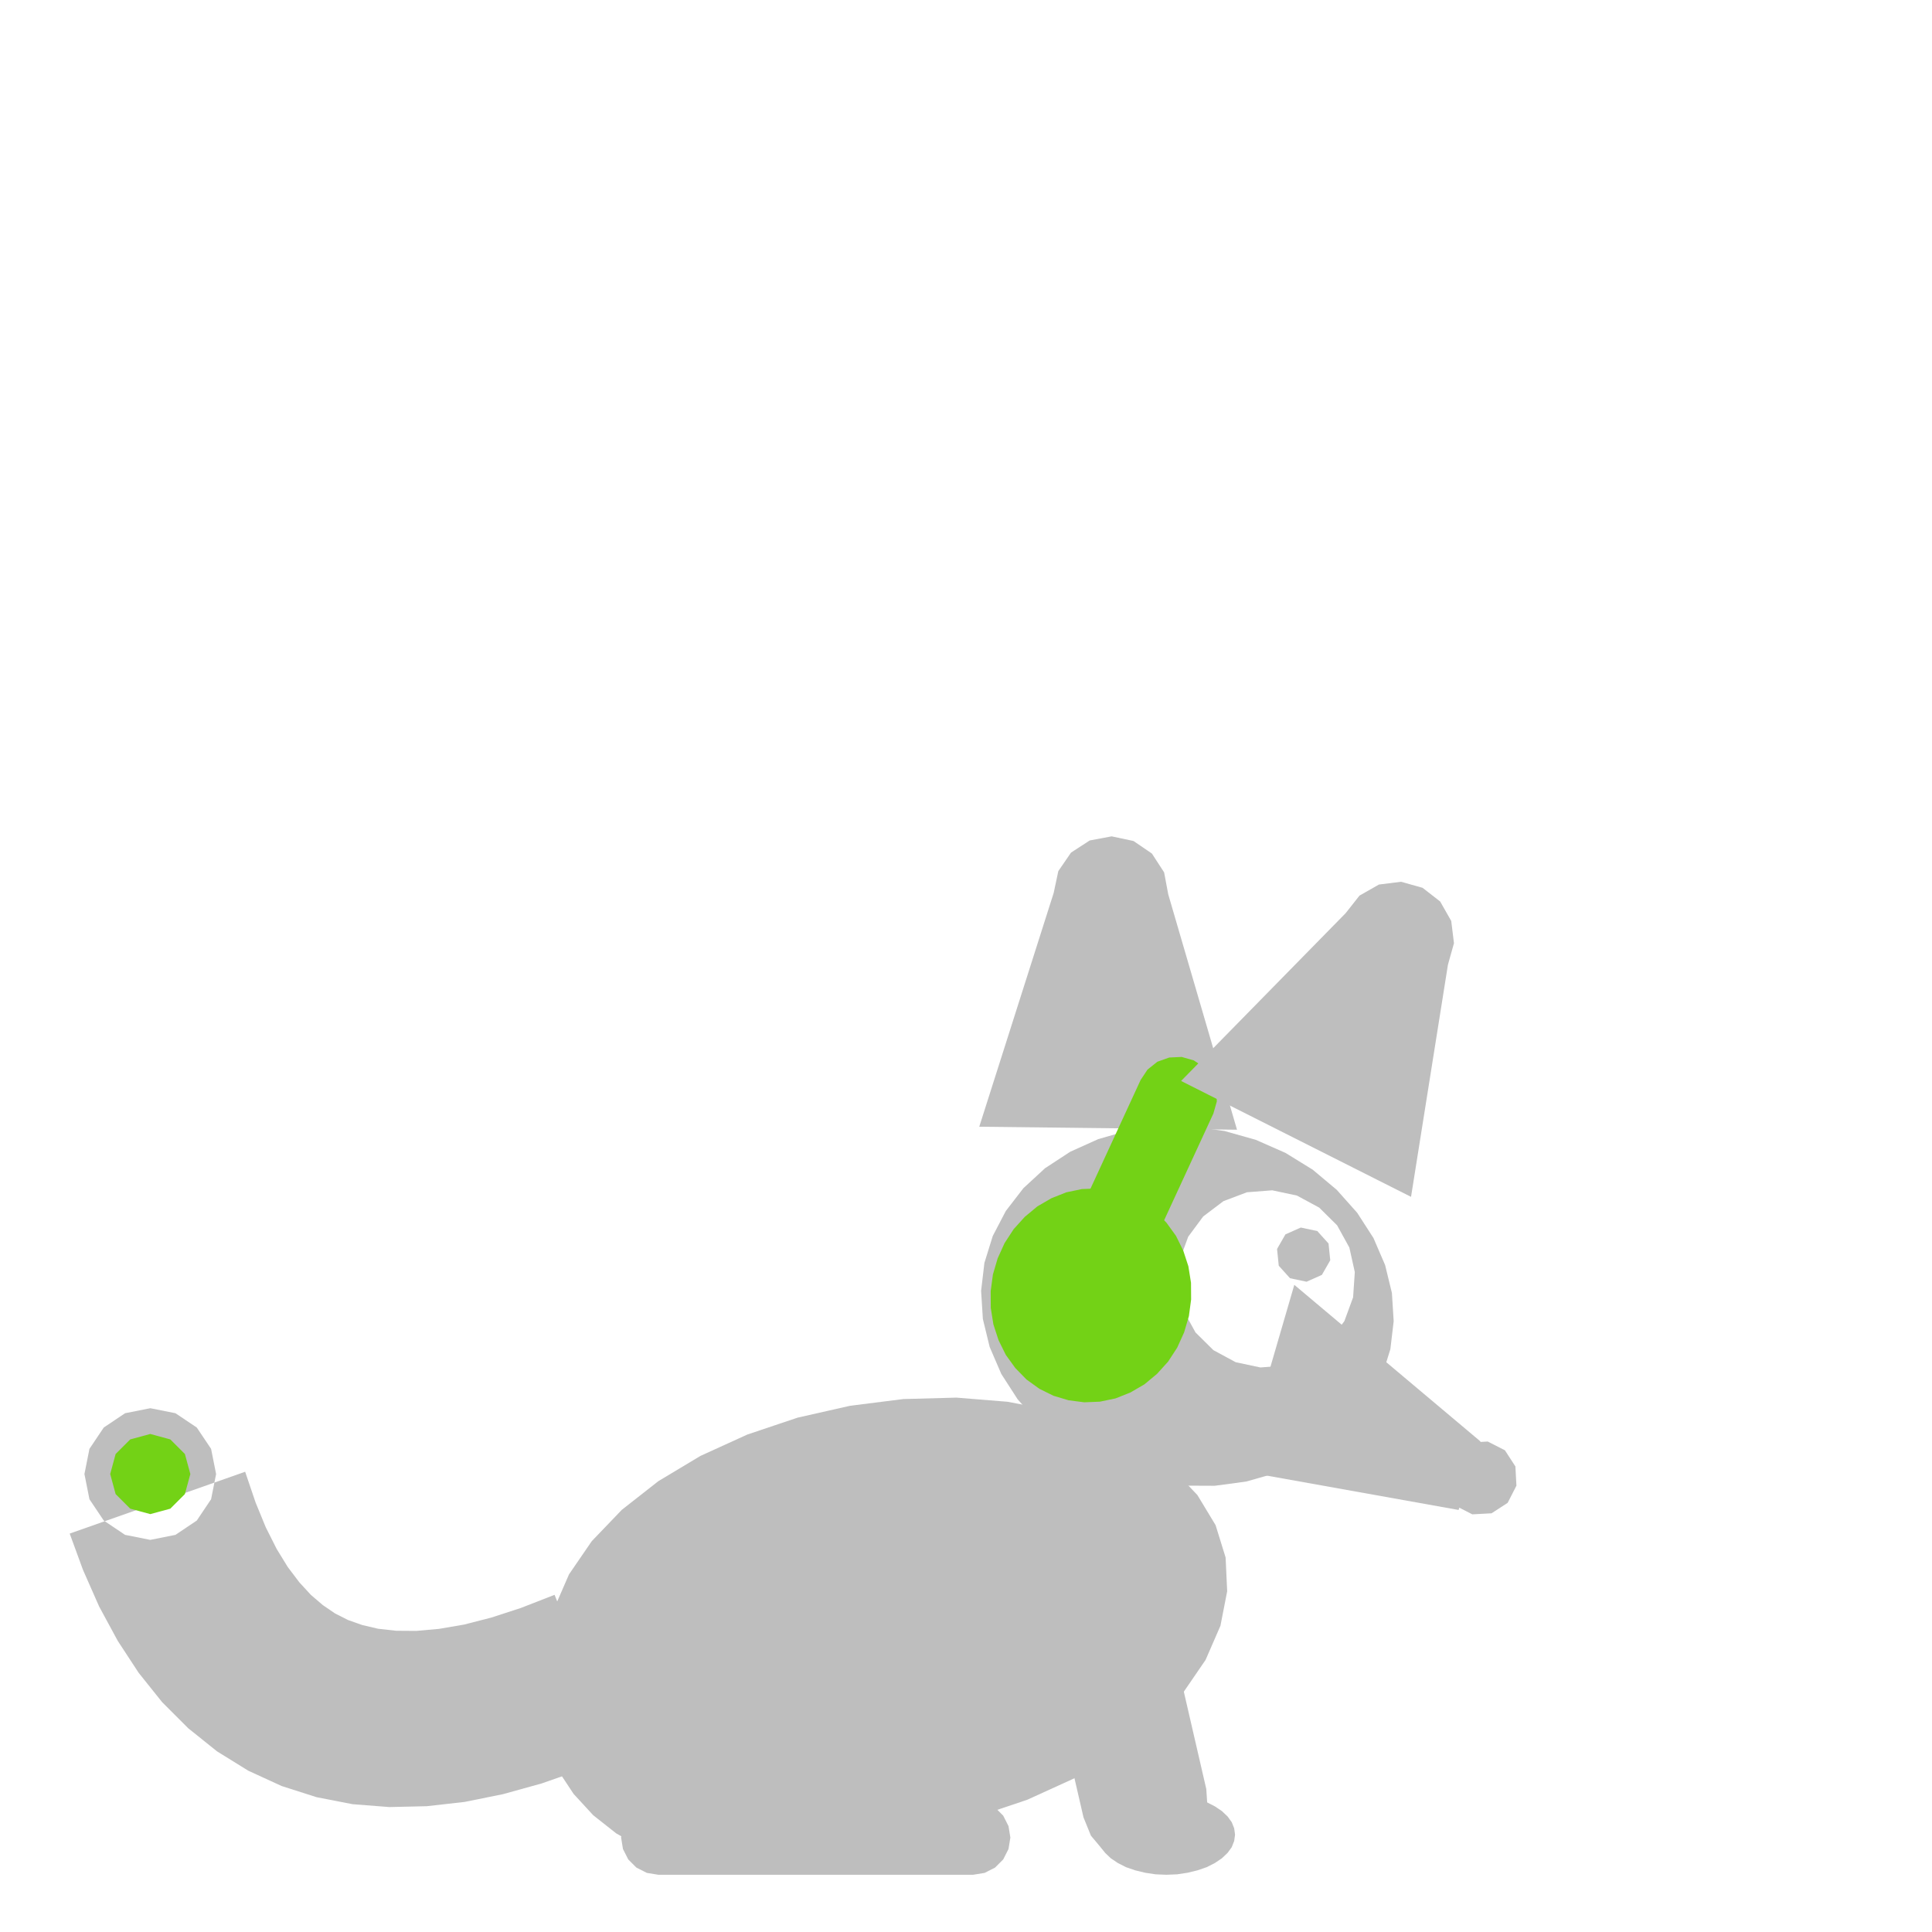
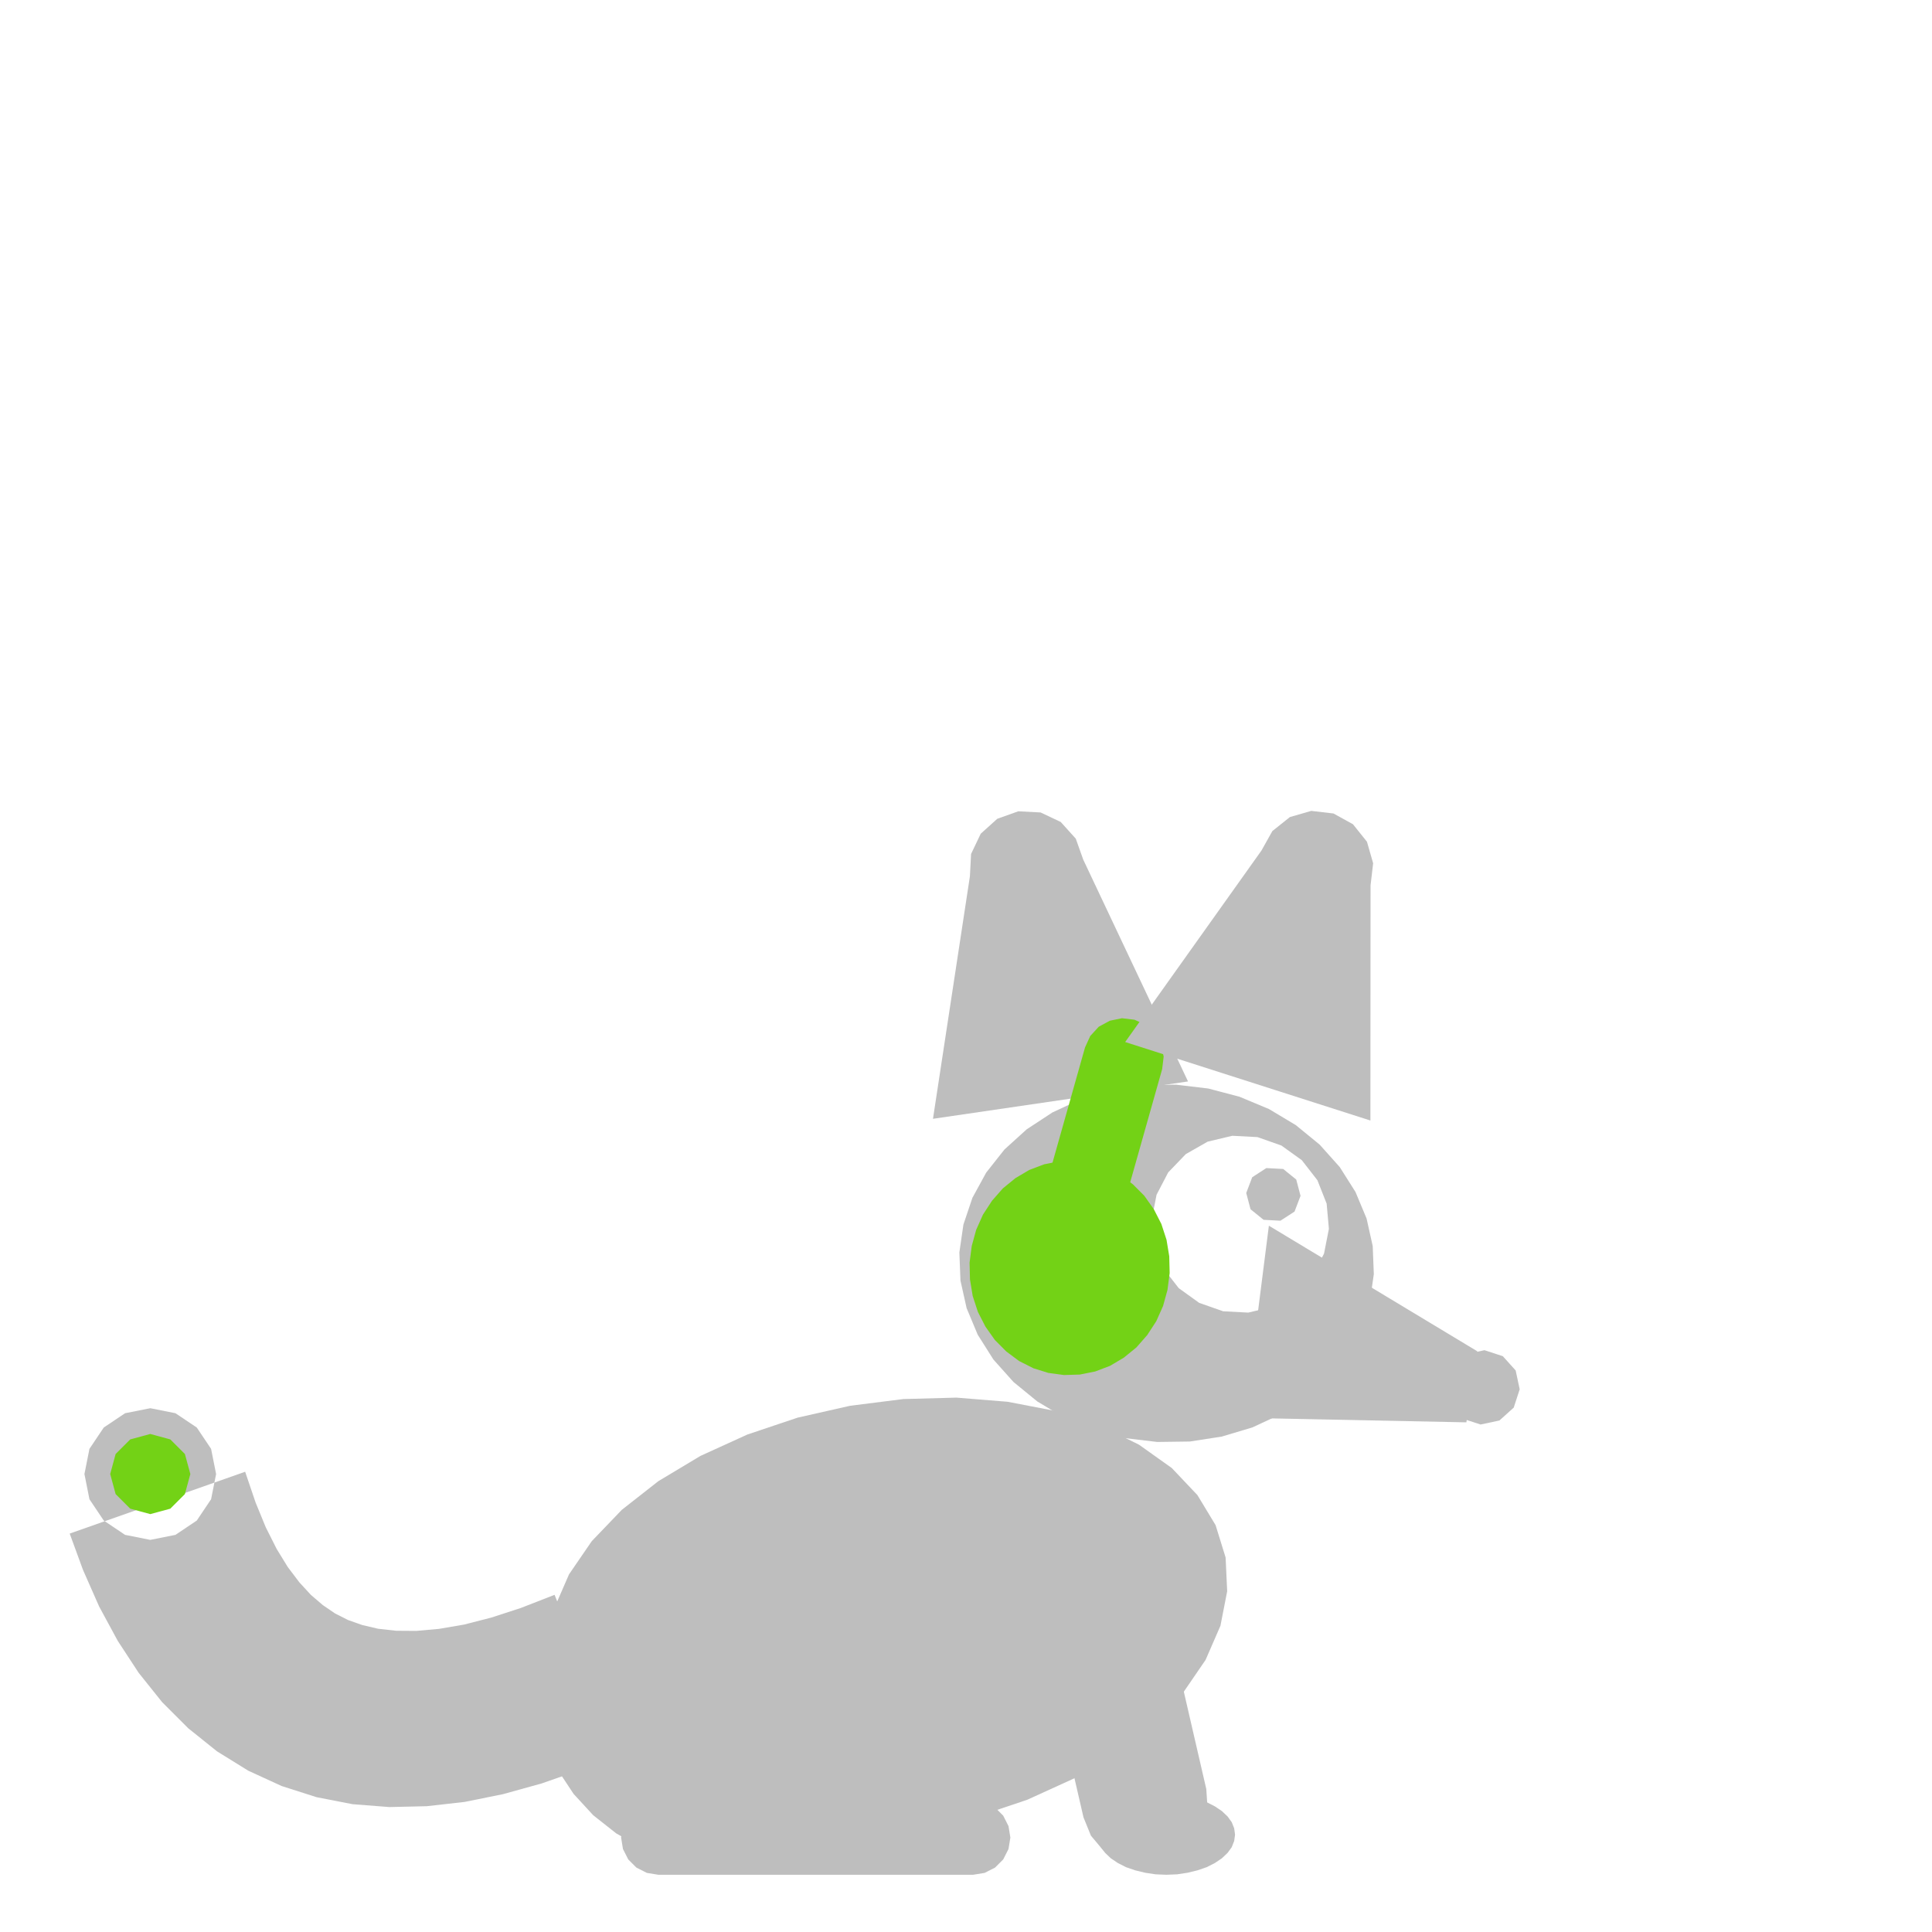
<svg xmlns="http://www.w3.org/2000/svg" viewBox="-20 -31 135 135">
  <g transform="translate(0 0.00)">
    <g transform="translate(0 0) translate(43 100) rotate(0) scale(1 1) translate(-43 -100)">
      <g transform="translate(0 0) rotate(0 21 86)">
        <path fill="#bebebe" fill-rule="evenodd" d="M 18.75 80.44 L 16.39 81.36 L 14.33 82.03 L 12.42 82.52 L 10.67 82.82 L 9.09 82.96 L 7.68 82.95 L 6.42 82.81 L 5.31 82.55 L 4.32 82.20 L 3.41 81.74 L 2.56 81.16 L 1.73 80.45 L 0.92 79.57 L 0.11 78.50 L -0.67 77.23 L -1.43 75.72 L -2.14 73.99 L -2.87 71.84 L -15.13 76.16 L -14.20 78.70 L -13.07 81.26 L -11.77 83.66 L -10.31 85.89 L -8.67 87.94 L -6.84 89.77 L -4.83 91.38 L -2.65 92.73 L -0.32 93.80 L 2.12 94.58 L 4.64 95.07 L 7.21 95.27 L 9.82 95.21 L 12.47 94.91 L 15.14 94.37 L 17.85 93.62 L 20.59 92.66 L 23.25 91.56 Z M -4.90 72.00 L -5.25 73.76 L -6.25 75.25 L -7.74 76.25 L -9.50 76.60 L -11.26 76.25 L -12.75 75.25 L -13.75 73.76 L -14.10 72.00 L -13.75 70.24 L -12.75 68.75 L -11.26 67.75 L -9.50 67.40 L -7.74 67.75 L -6.25 68.75 L -5.25 70.24 Z" />
        <path class="success" fill="#73d216" d="M -6.70 72.00 L -7.08 73.40 L -8.10 74.42 L -9.50 74.80 L -10.90 74.42 L -11.92 73.40 L -12.30 72.00 L -11.92 70.60 L -10.90 69.58 L -9.50 69.20 L -8.10 69.58 L -7.08 70.60 Z" />
      </g>
      <g transform="translate(0 0) rotate(0 31 87)">
        <path fill="#bebebe" fill-rule="evenodd" d="M 44.50 87.00 L 44.33 88.96 L 43.84 90.86 L 43.03 92.67 L 41.92 94.35 L 40.55 95.84 L 38.94 97.11 L 37.13 98.14 L 35.17 98.89 L 33.11 99.35 L 31.00 99.50 L 28.89 99.35 L 26.83 98.89 L 24.87 98.14 L 23.06 97.11 L 21.45 95.84 L 20.08 94.35 L 18.97 92.67 L 18.16 90.86 L 17.67 88.96 L 17.50 87.00 L 17.67 85.04 L 18.16 83.14 L 18.97 81.33 L 20.08 79.65 L 21.45 78.16 L 23.06 76.89 L 24.87 75.86 L 26.83 75.11 L 28.89 74.65 L 31.00 74.50 L 33.11 74.65 L 35.17 75.11 L 37.13 75.86 L 38.94 76.89 L 40.55 78.16 L 41.92 79.65 L 43.03 81.33 L 43.84 83.14 L 44.33 85.04 Z" />
        <path fill="#bebebe" fill-rule="evenodd" d="M 48.00 94.80 L 48.80 94.93 L 49.53 95.30 L 50.10 95.87 L 50.47 96.60 L 50.60 97.40 L 50.47 98.20 L 50.10 98.93 L 49.53 99.50 L 48.80 99.87 L 48.00 100.00 L 26.00 100.00 L 25.20 99.87 L 24.47 99.50 L 23.90 98.93 L 23.53 98.20 L 23.40 97.40 L 23.53 96.60 L 23.90 95.87 L 24.47 95.30 L 25.20 94.93 L 26.00 94.80 Z" />
      </g>
      <path fill="#bebebe" fill-rule="evenodd" d="M 65.64 77.83 L 65.75 80.19 L 65.28 82.60 L 64.24 84.99 L 62.65 87.31 L 60.55 89.50 L 58.00 91.50 L 55.05 93.27 L 51.78 94.76 L 48.27 95.94 L 44.60 96.77 L 40.88 97.24 L 37.17 97.34 L 33.59 97.05 L 30.21 96.40 L 27.13 95.39 L 24.41 94.05 L 22.12 92.42 L 20.33 90.53 L 19.06 88.43 L 18.36 86.17 L 18.25 83.81 L 18.72 81.40 L 19.76 79.01 L 21.35 76.69 L 23.45 74.50 L 26.00 72.50 L 28.95 70.73 L 32.22 69.24 L 35.73 68.06 L 39.40 67.23 L 43.12 66.76 L 46.83 66.66 L 50.41 66.95 L 53.79 67.60 L 56.87 68.61 L 59.59 69.95 L 61.88 71.58 L 63.67 73.47 L 64.94 75.57 Z" />
      <g transform="translate(0 0) rotate(0 57 82)">
        <path fill="#bebebe" fill-rule="evenodd" d="M 64.29 94.01 L 64.38 95.38 L 64.05 96.72 L 63.32 97.89 L 62.27 98.77 L 60.99 99.29 L 59.62 99.38 L 58.28 99.05 L 57.11 98.32 L 56.23 97.27 L 55.71 95.99 L 52.71 82.99 L 52.62 81.62 L 52.95 80.28 L 53.68 79.11 L 54.73 78.23 L 56.01 77.71 L 57.38 77.62 L 58.72 77.95 L 59.89 78.68 L 60.77 79.73 L 61.29 81.01 Z" />
        <path fill="#bebebe" fill-rule="evenodd" d="M 66.30 97.20 L 66.24 97.64 L 66.07 98.07 L 65.78 98.47 L 65.38 98.85 L 64.89 99.18 L 64.32 99.47 L 63.68 99.69 L 62.98 99.86 L 62.25 99.97 L 61.50 100.00 L 60.75 99.97 L 60.02 99.86 L 59.32 99.69 L 58.68 99.47 L 58.11 99.18 L 57.62 98.85 L 57.22 98.47 L 56.93 98.07 L 56.76 97.64 L 56.70 97.20 L 56.76 96.76 L 56.93 96.33 L 57.22 95.93 L 57.62 95.55 L 58.11 95.22 L 58.68 94.93 L 59.32 94.71 L 60.02 94.54 L 60.75 94.43 L 61.50 94.40 L 62.25 94.43 L 62.98 94.54 L 63.68 94.71 L 64.32 94.93 L 64.89 95.22 L 65.38 95.55 L 65.78 95.93 L 66.07 96.33 L 66.24 96.76 Z" />
      </g>
-       <g transform="translate(0 3) rotate(12 56 66)">
+       <g transform="translate(0 1) rotate(3 56 66)">
        <g transform="translate(0 0) rotate(0 53 45)">
          <path fill="#bebebe" fill-rule="evenodd" d="M 44.17 46.77 L 45.86 29.71 L 45.86 28.15 L 46.46 26.70 L 47.56 25.60 L 49.00 25.00 L 50.56 25.00 L 52.00 25.59 L 53.11 26.70 L 53.71 28.14 L 61.83 43.23 Z" />
        </g>
        <path fill="#bebebe" fill-rule="evenodd" d="M 75.50 56.00 L 75.32 57.96 L 74.79 59.86 L 73.92 61.67 L 72.73 63.35 L 71.25 64.84 L 69.52 66.11 L 67.58 67.14 L 65.48 67.89 L 63.27 68.35 L 61.00 68.50 L 58.73 68.35 L 56.52 67.89 L 54.42 67.14 L 52.48 66.11 L 50.75 64.84 L 49.27 63.35 L 48.08 61.67 L 47.21 59.86 L 46.68 57.96 L 46.50 56.00 L 46.68 54.04 L 47.21 52.14 L 48.08 50.33 L 49.27 48.65 L 50.75 47.16 L 52.48 45.89 L 54.42 44.86 L 56.52 44.11 L 58.73 43.65 L 61.00 43.50 L 63.27 43.65 L 65.48 44.11 L 67.58 44.86 L 69.52 45.89 L 71.25 47.16 L 72.73 48.65 L 73.92 50.33 L 74.79 52.14 L 75.32 54.04 Z M 72.20 53.00 L 71.95 54.75 L 71.22 56.35 L 70.06 57.69 L 68.58 58.64 L 66.88 59.14 L 65.12 59.14 L 63.42 58.64 L 61.94 57.69 L 60.78 56.35 L 60.05 54.75 L 59.80 53.00 L 60.05 51.25 L 60.78 49.65 L 61.94 48.31 L 63.42 47.36 L 65.12 46.86 L 66.88 46.86 L 68.58 47.36 L 70.06 48.31 L 71.22 49.65 L 71.95 51.25 Z M 70.10 50.80 L 69.74 51.92 L 68.79 52.61 L 67.61 52.61 L 66.66 51.92 L 66.30 50.80 L 66.66 49.68 L 67.61 48.99 L 68.79 48.99 L 69.74 49.68 Z" />
        <path fill="#bebebe" fill-rule="evenodd" d="M 68.00 53.00 L 83.00 61.00 L 82.50 66.00 L 67.00 66.50 Z" />
        <path fill="#bebebe" fill-rule="evenodd" d="M 86.10 63.50 L 85.75 64.80 L 84.80 65.75 L 83.50 66.10 L 82.20 65.75 L 81.25 64.80 L 80.90 63.50 L 81.25 62.20 L 82.20 61.25 L 83.50 60.90 L 84.80 61.25 L 85.75 62.20 Z" />
        <path class="success" fill="#73d216" d="M 61.25 56.67 L 61.16 57.85 L 60.91 58.99 L 60.49 60.08 L 59.91 61.08 L 59.20 61.98 L 58.36 62.74 L 57.43 63.36 L 56.41 63.81 L 55.35 64.08 L 54.25 64.17 L 53.15 64.08 L 52.09 63.81 L 51.07 63.36 L 50.14 62.74 L 49.30 61.98 L 48.59 61.08 L 48.01 60.08 L 47.59 58.99 L 47.34 57.85 L 47.25 56.67 L 47.34 55.50 L 47.59 54.36 L 48.01 53.27 L 48.59 52.27 L 49.30 51.37 L 50.14 50.61 L 51.07 49.99 L 52.09 49.54 L 53.15 49.27 L 54.25 49.17 L 55.35 49.27 L 56.41 49.54 L 57.43 49.99 L 58.36 50.61 L 59.20 51.37 L 59.91 52.27 L 60.49 53.27 L 60.91 54.36 L 61.16 55.50 Z" />
        <path class="success" fill="#73d216" d="M 54.52 41.23 L 54.84 40.42 L 55.40 39.74 L 56.15 39.28 L 56.99 39.06 L 57.87 39.12 L 58.68 39.44 L 59.36 40.00 L 59.82 40.75 L 60.04 41.59 L 59.98 42.47 L 57.98 51.29 L 57.66 52.11 L 57.10 52.78 L 56.35 53.25 L 55.51 53.46 L 54.63 53.41 L 53.82 53.08 L 53.14 52.52 L 52.68 51.78 L 52.46 50.93 L 52.52 50.06 Z" />
        <g transform="translate(0 0) rotate(0 66 43)">
          <path fill="#bebebe" fill-rule="evenodd" d="M 57.30 40.71 L 66.11 26.85 L 66.80 25.45 L 67.97 24.41 L 69.44 23.90 L 71.00 24.00 L 72.40 24.68 L 73.44 25.85 L 73.95 27.33 L 73.85 28.89 L 74.70 45.29 Z" />
        </g>
      </g>
    </g>
  </g>
</svg>
